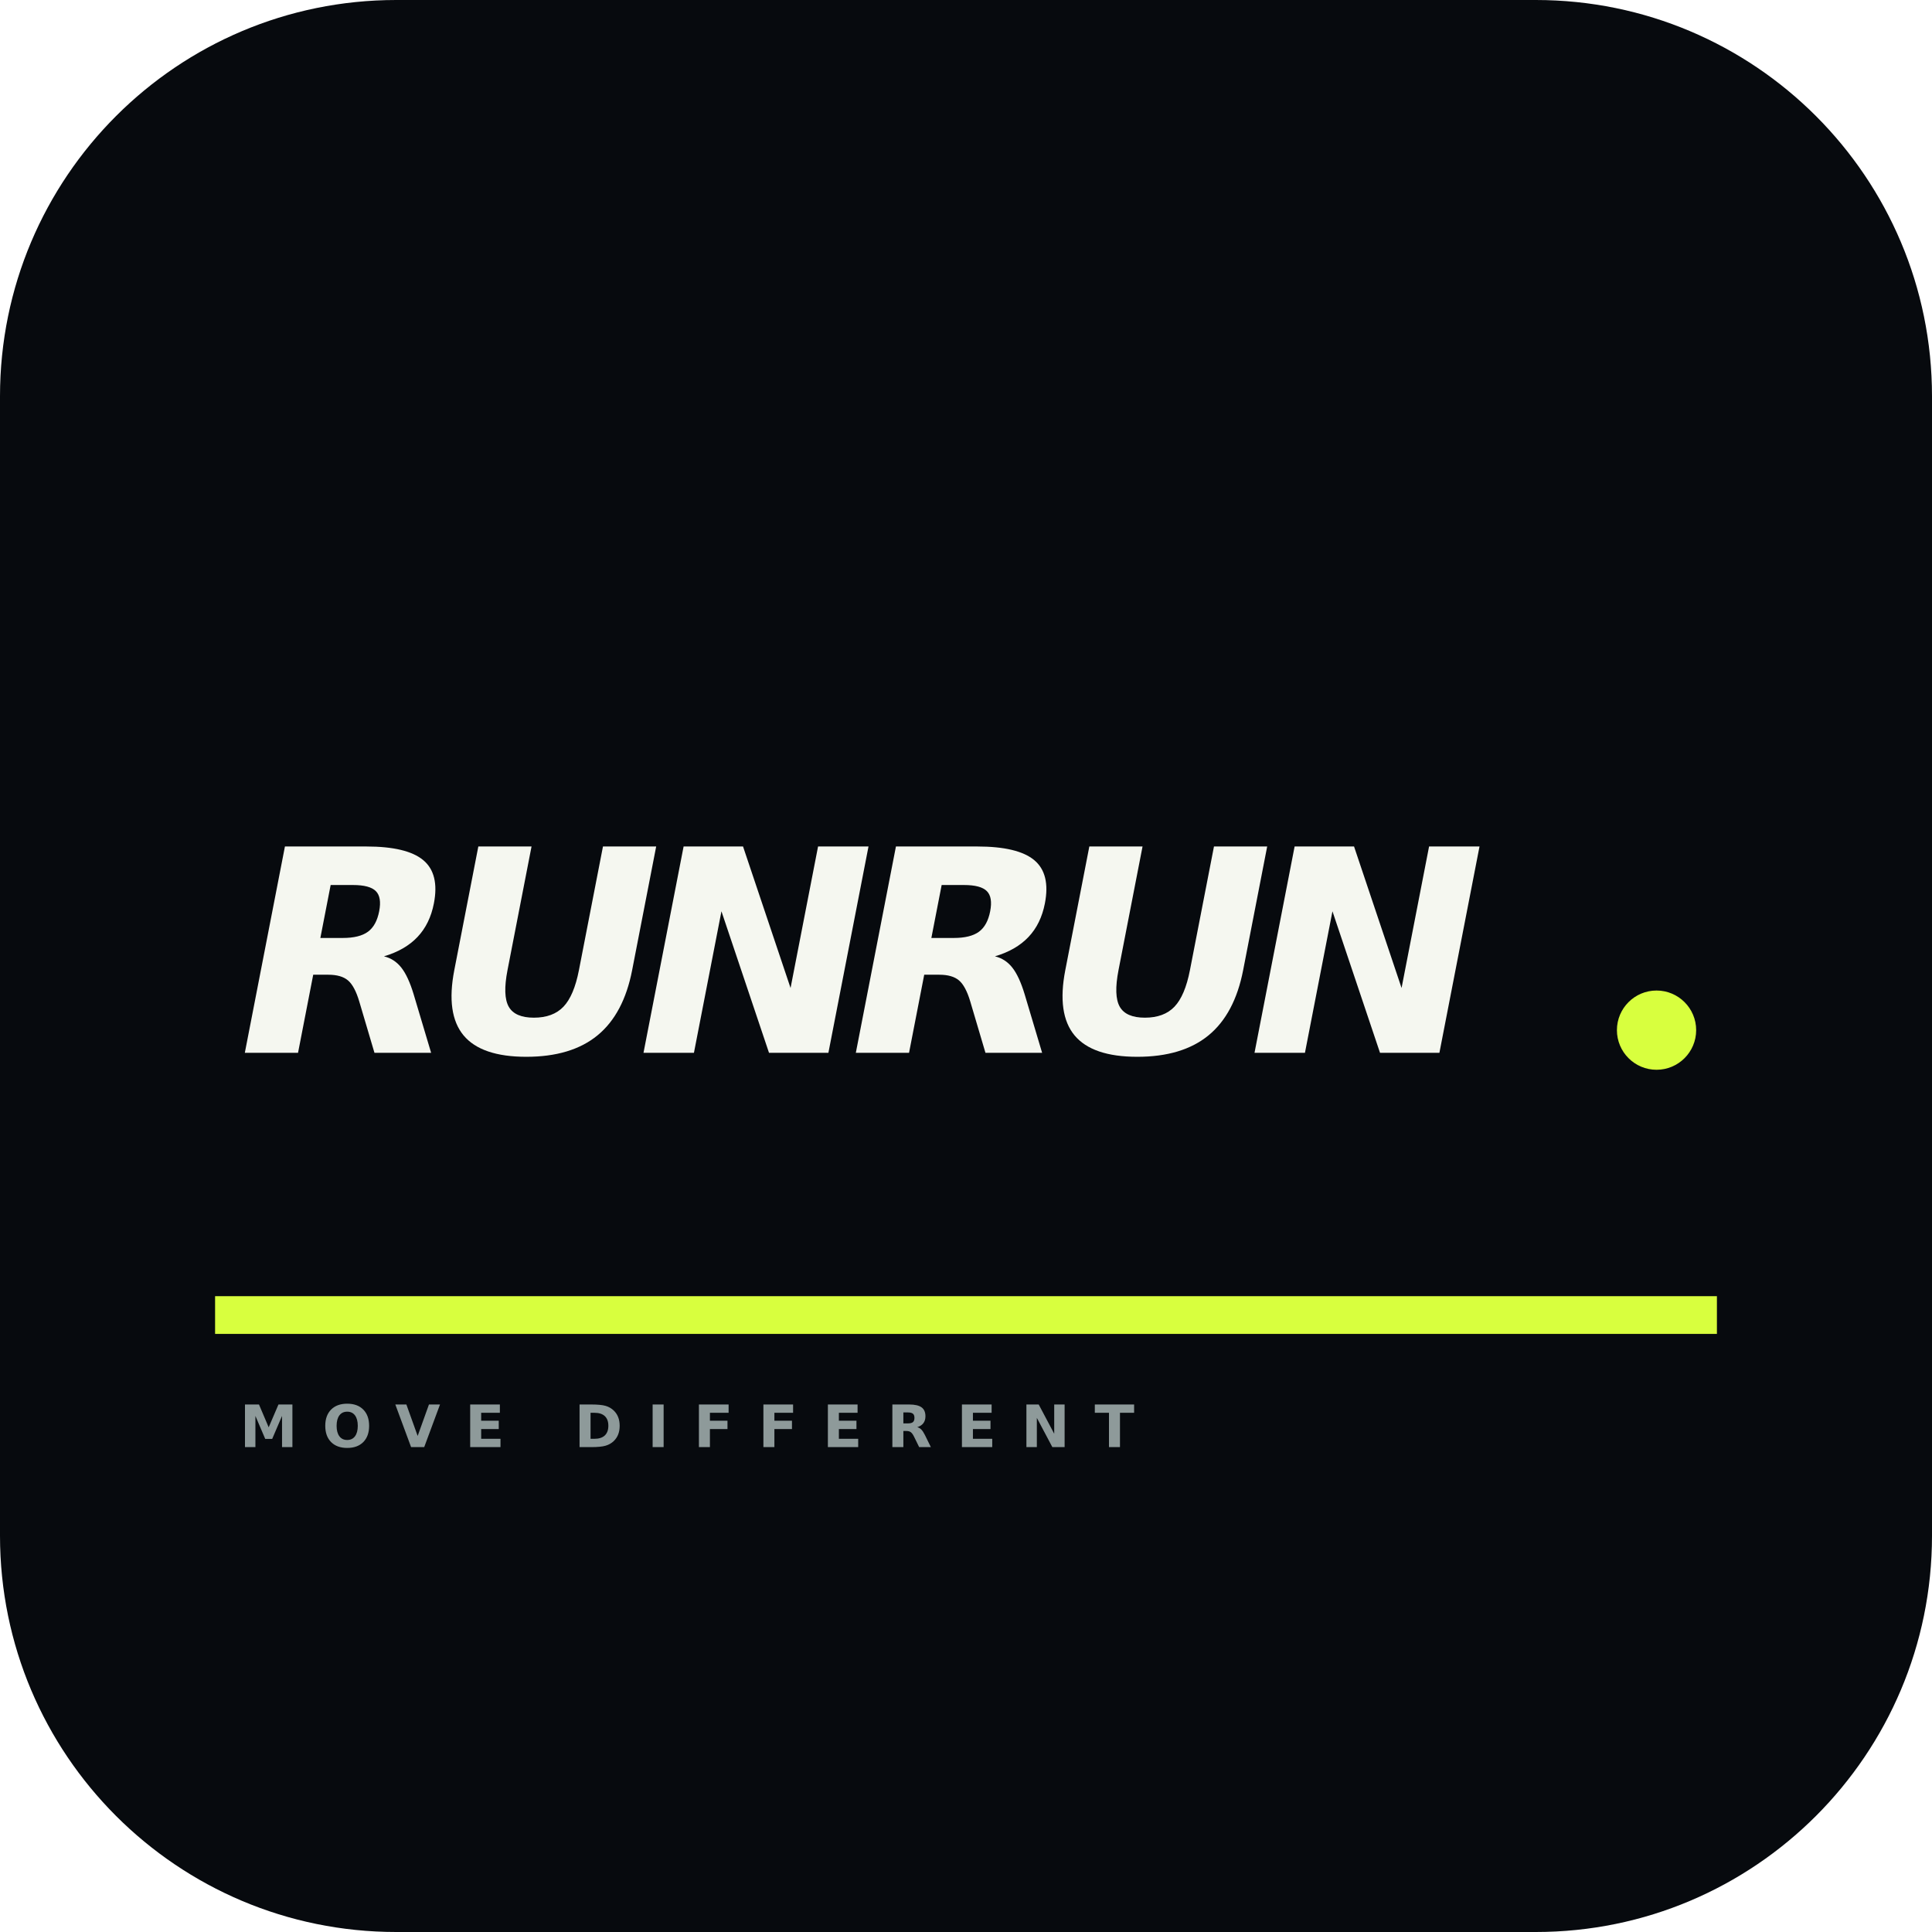
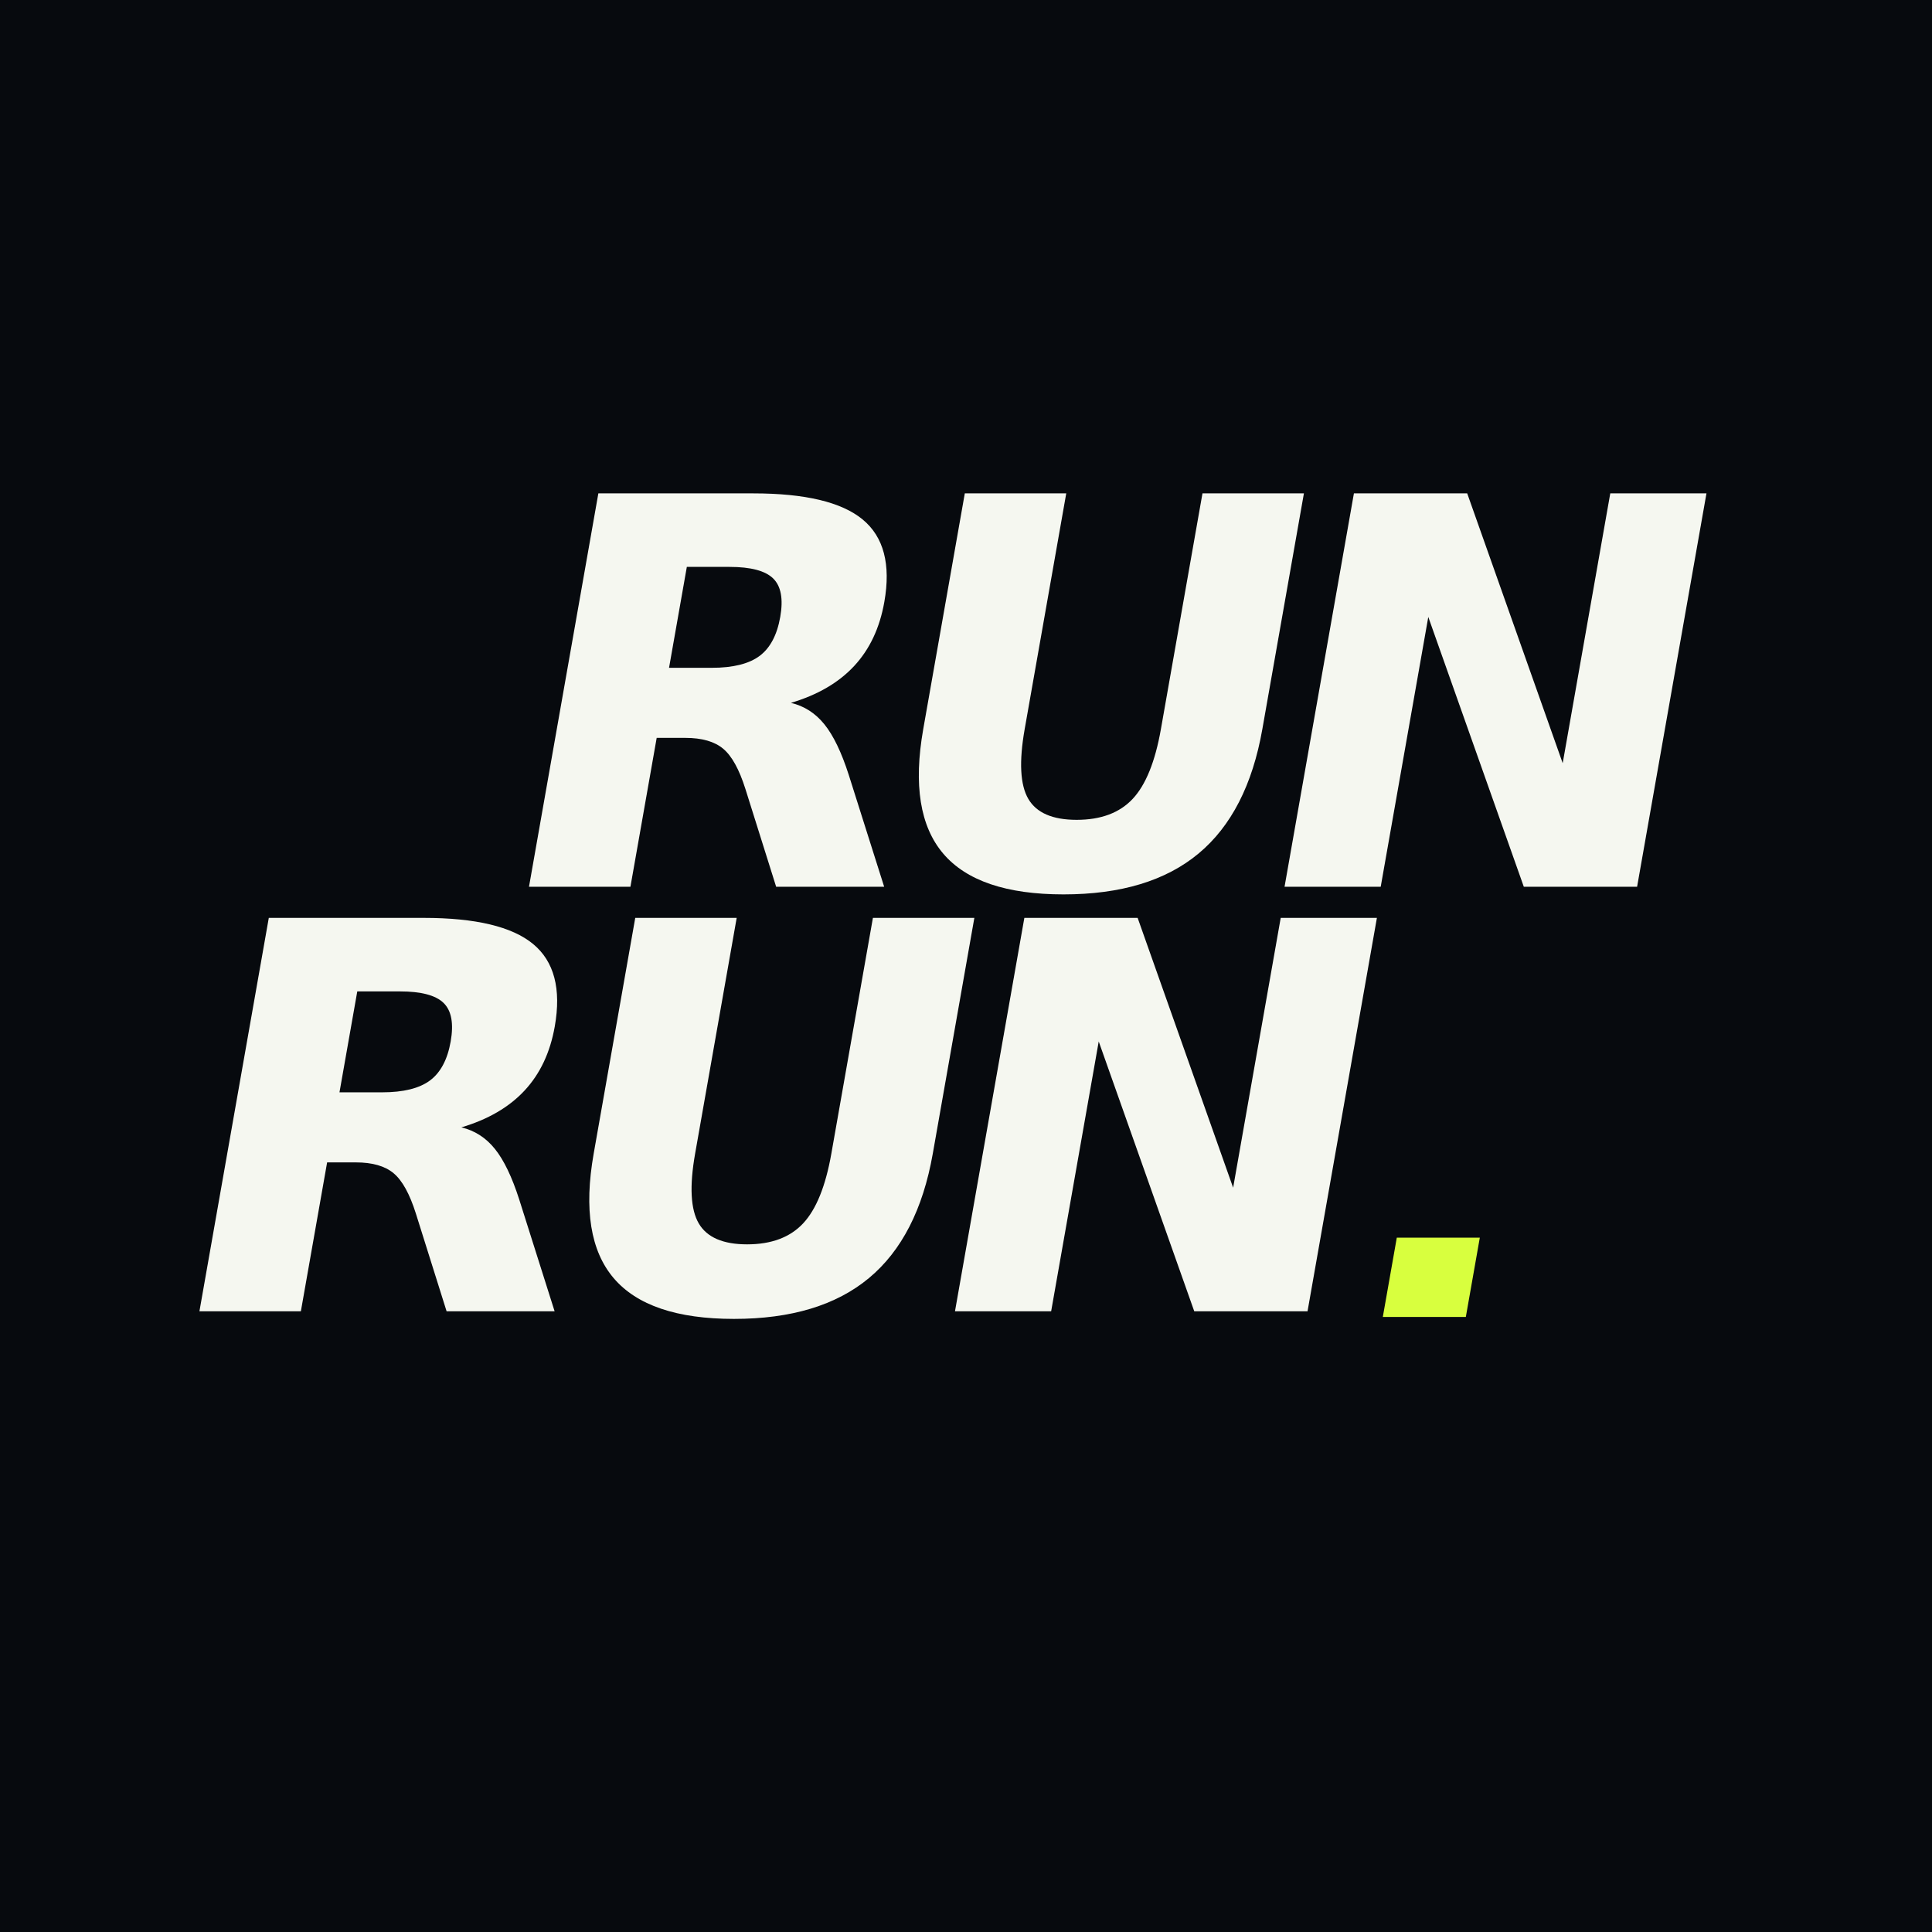
<svg xmlns="http://www.w3.org/2000/svg" width="1024" height="1024" viewBox="0 0 1024 1024">
-   <rect width="1024" height="1024" rx="210" fill="#070A0E" />
-   <path d="M124 697h776" stroke="#D8FF3E" stroke-width="20" stroke-linecap="square" />
-   <g transform="translate(116 558) skewX(-11)">
-     <text x="0" y="0" fill="#F5F7F0" font-family="DejaVu Sans" font-size="150" font-weight="900" letter-spacing="-13">RUNRUN</text>
+   <rect width="1024" height="1024" fill="#070A0E" />
+   <g transform="skewX(-10)">
+     <text x="337" y="470" fill="#F5F7F0" font-family="DejaVu Sans" font-size="286" font-weight="900" letter-spacing="-26">RUN</text>
+     <text x="202" y="695" fill="#F5F7F0" font-family="DejaVu Sans" font-size="286" font-weight="900" letter-spacing="-26">RUN</text>
+     <rect x="856" y="656" width="44" height="42" fill="#D8FF3E" />
  </g>
-   <circle cx="878" cy="546" r="21" fill="#D8FF3E" />
-   <text x="127" y="767" fill="#8E9A9A" font-family="DejaVu Sans" font-size="31" font-weight="700" letter-spacing="13">MOVE DIFFERENT</text>
</svg>
